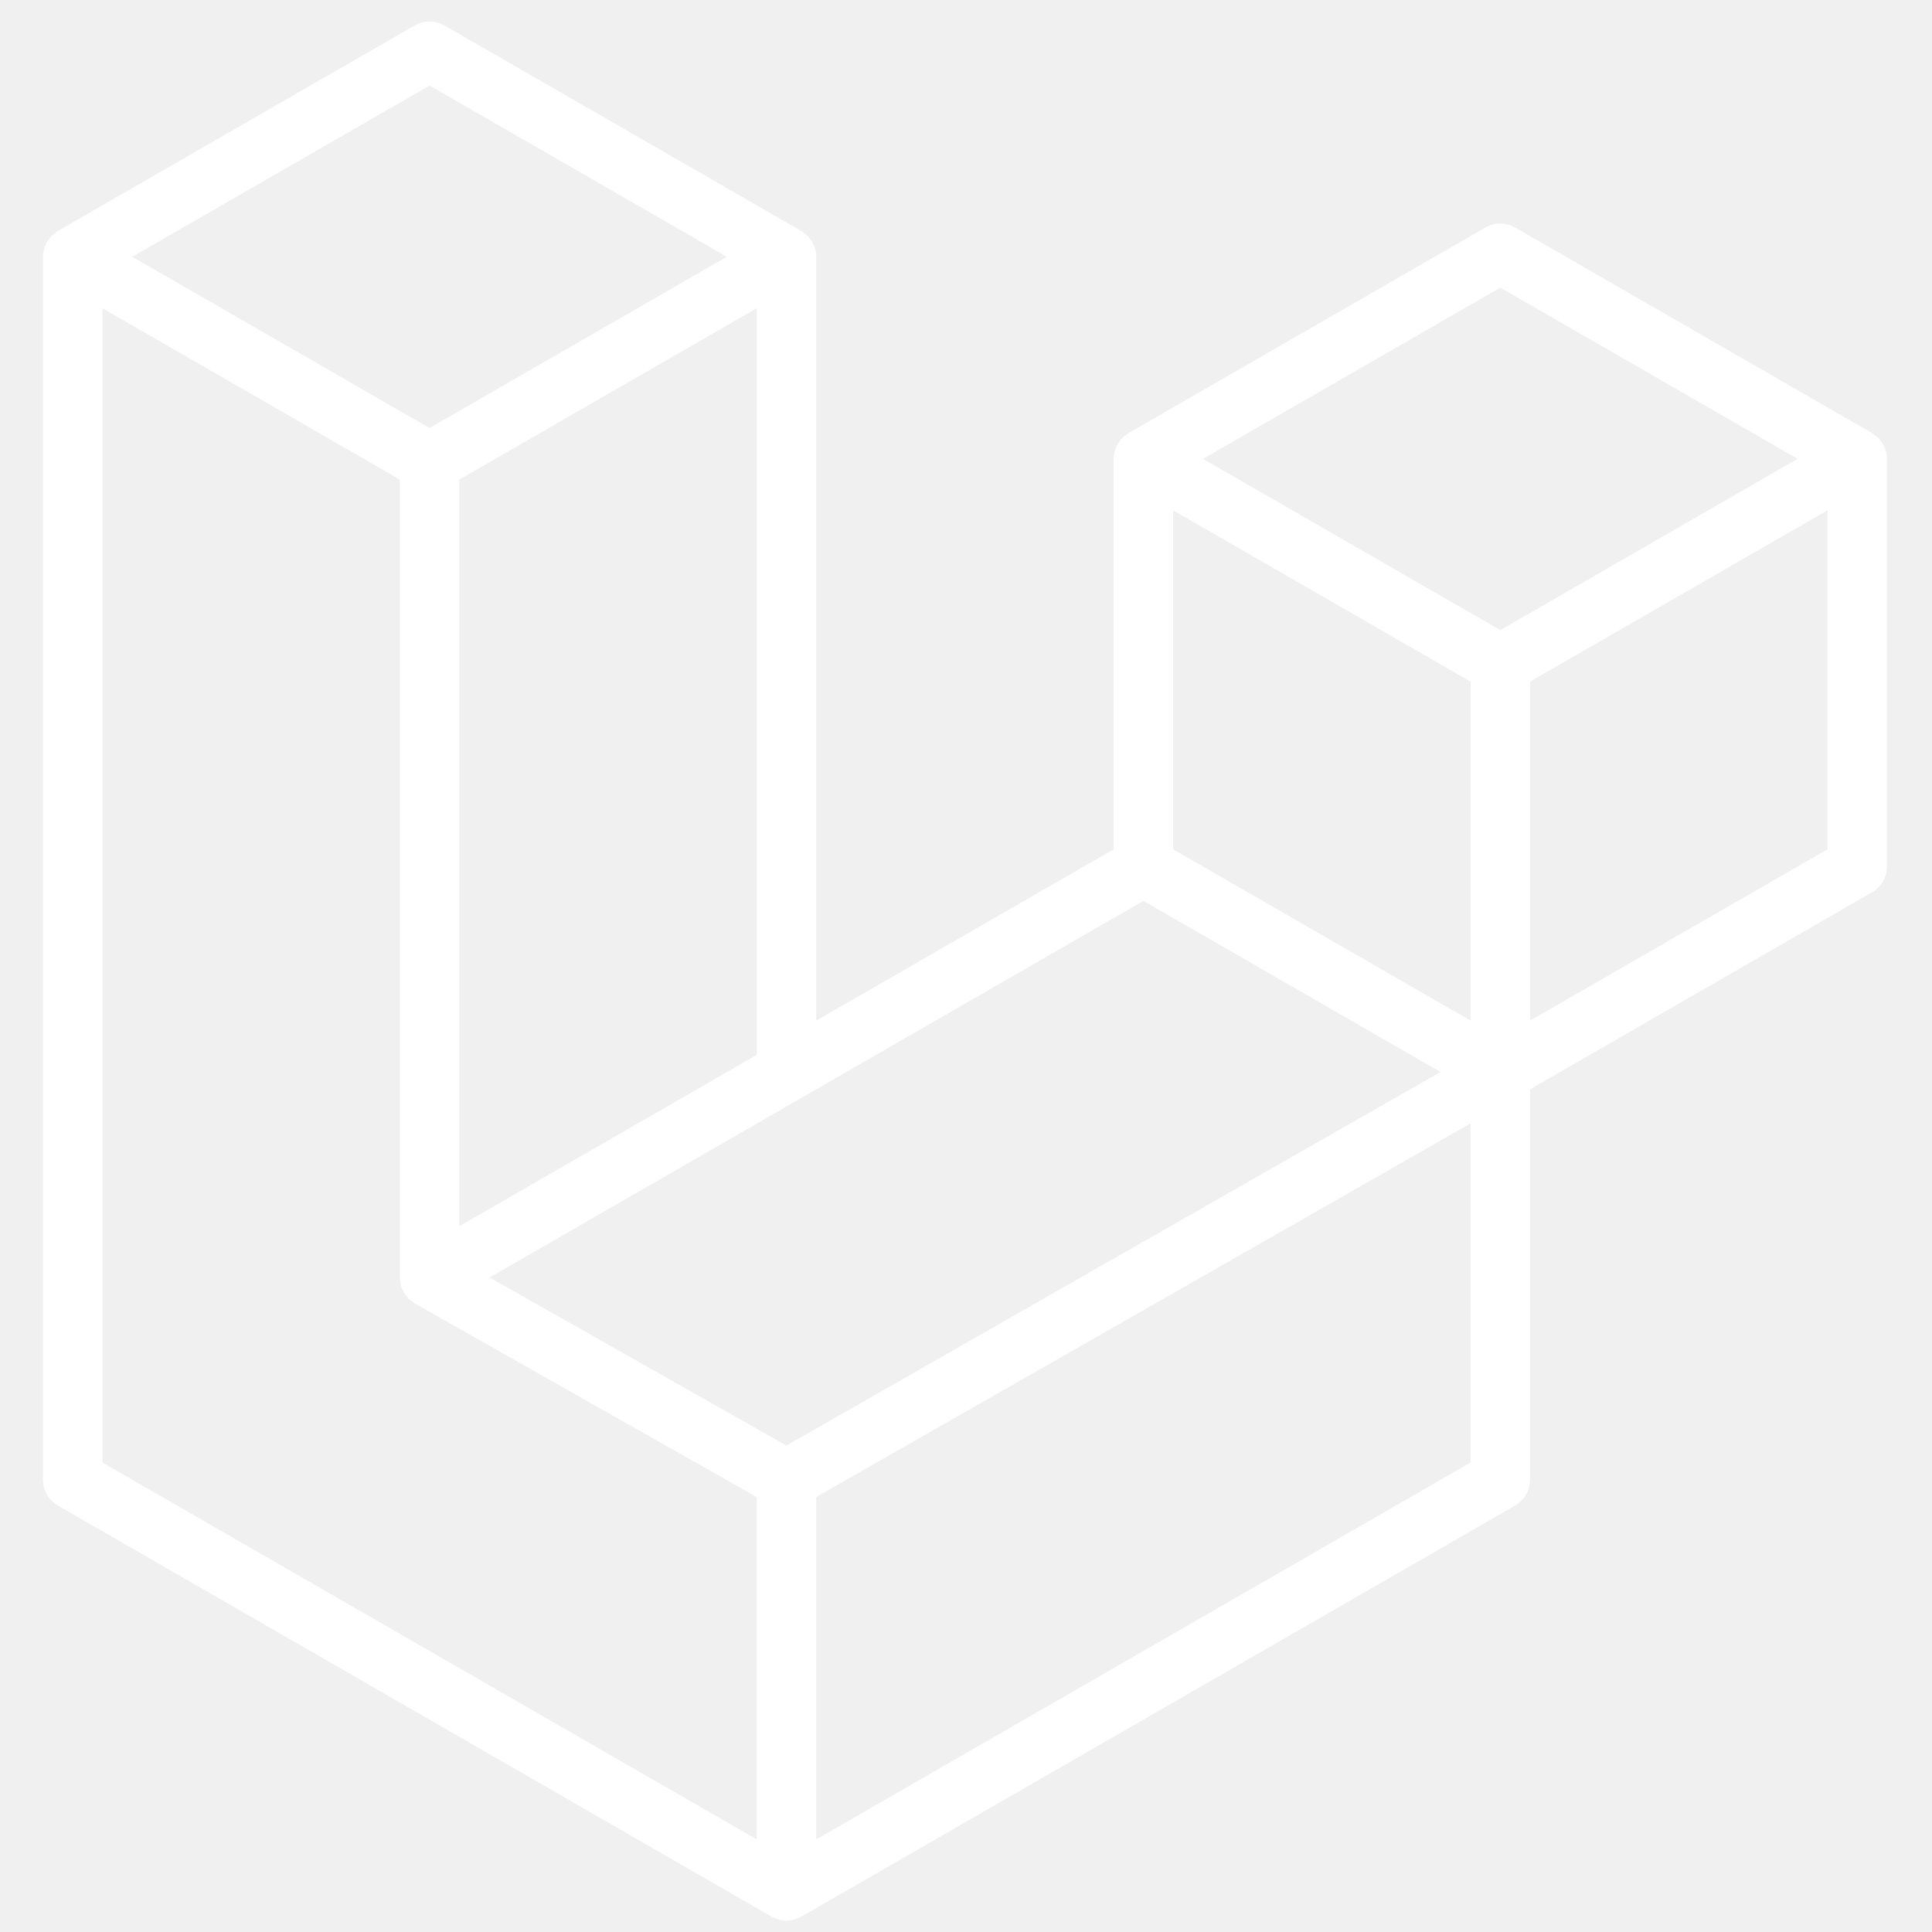
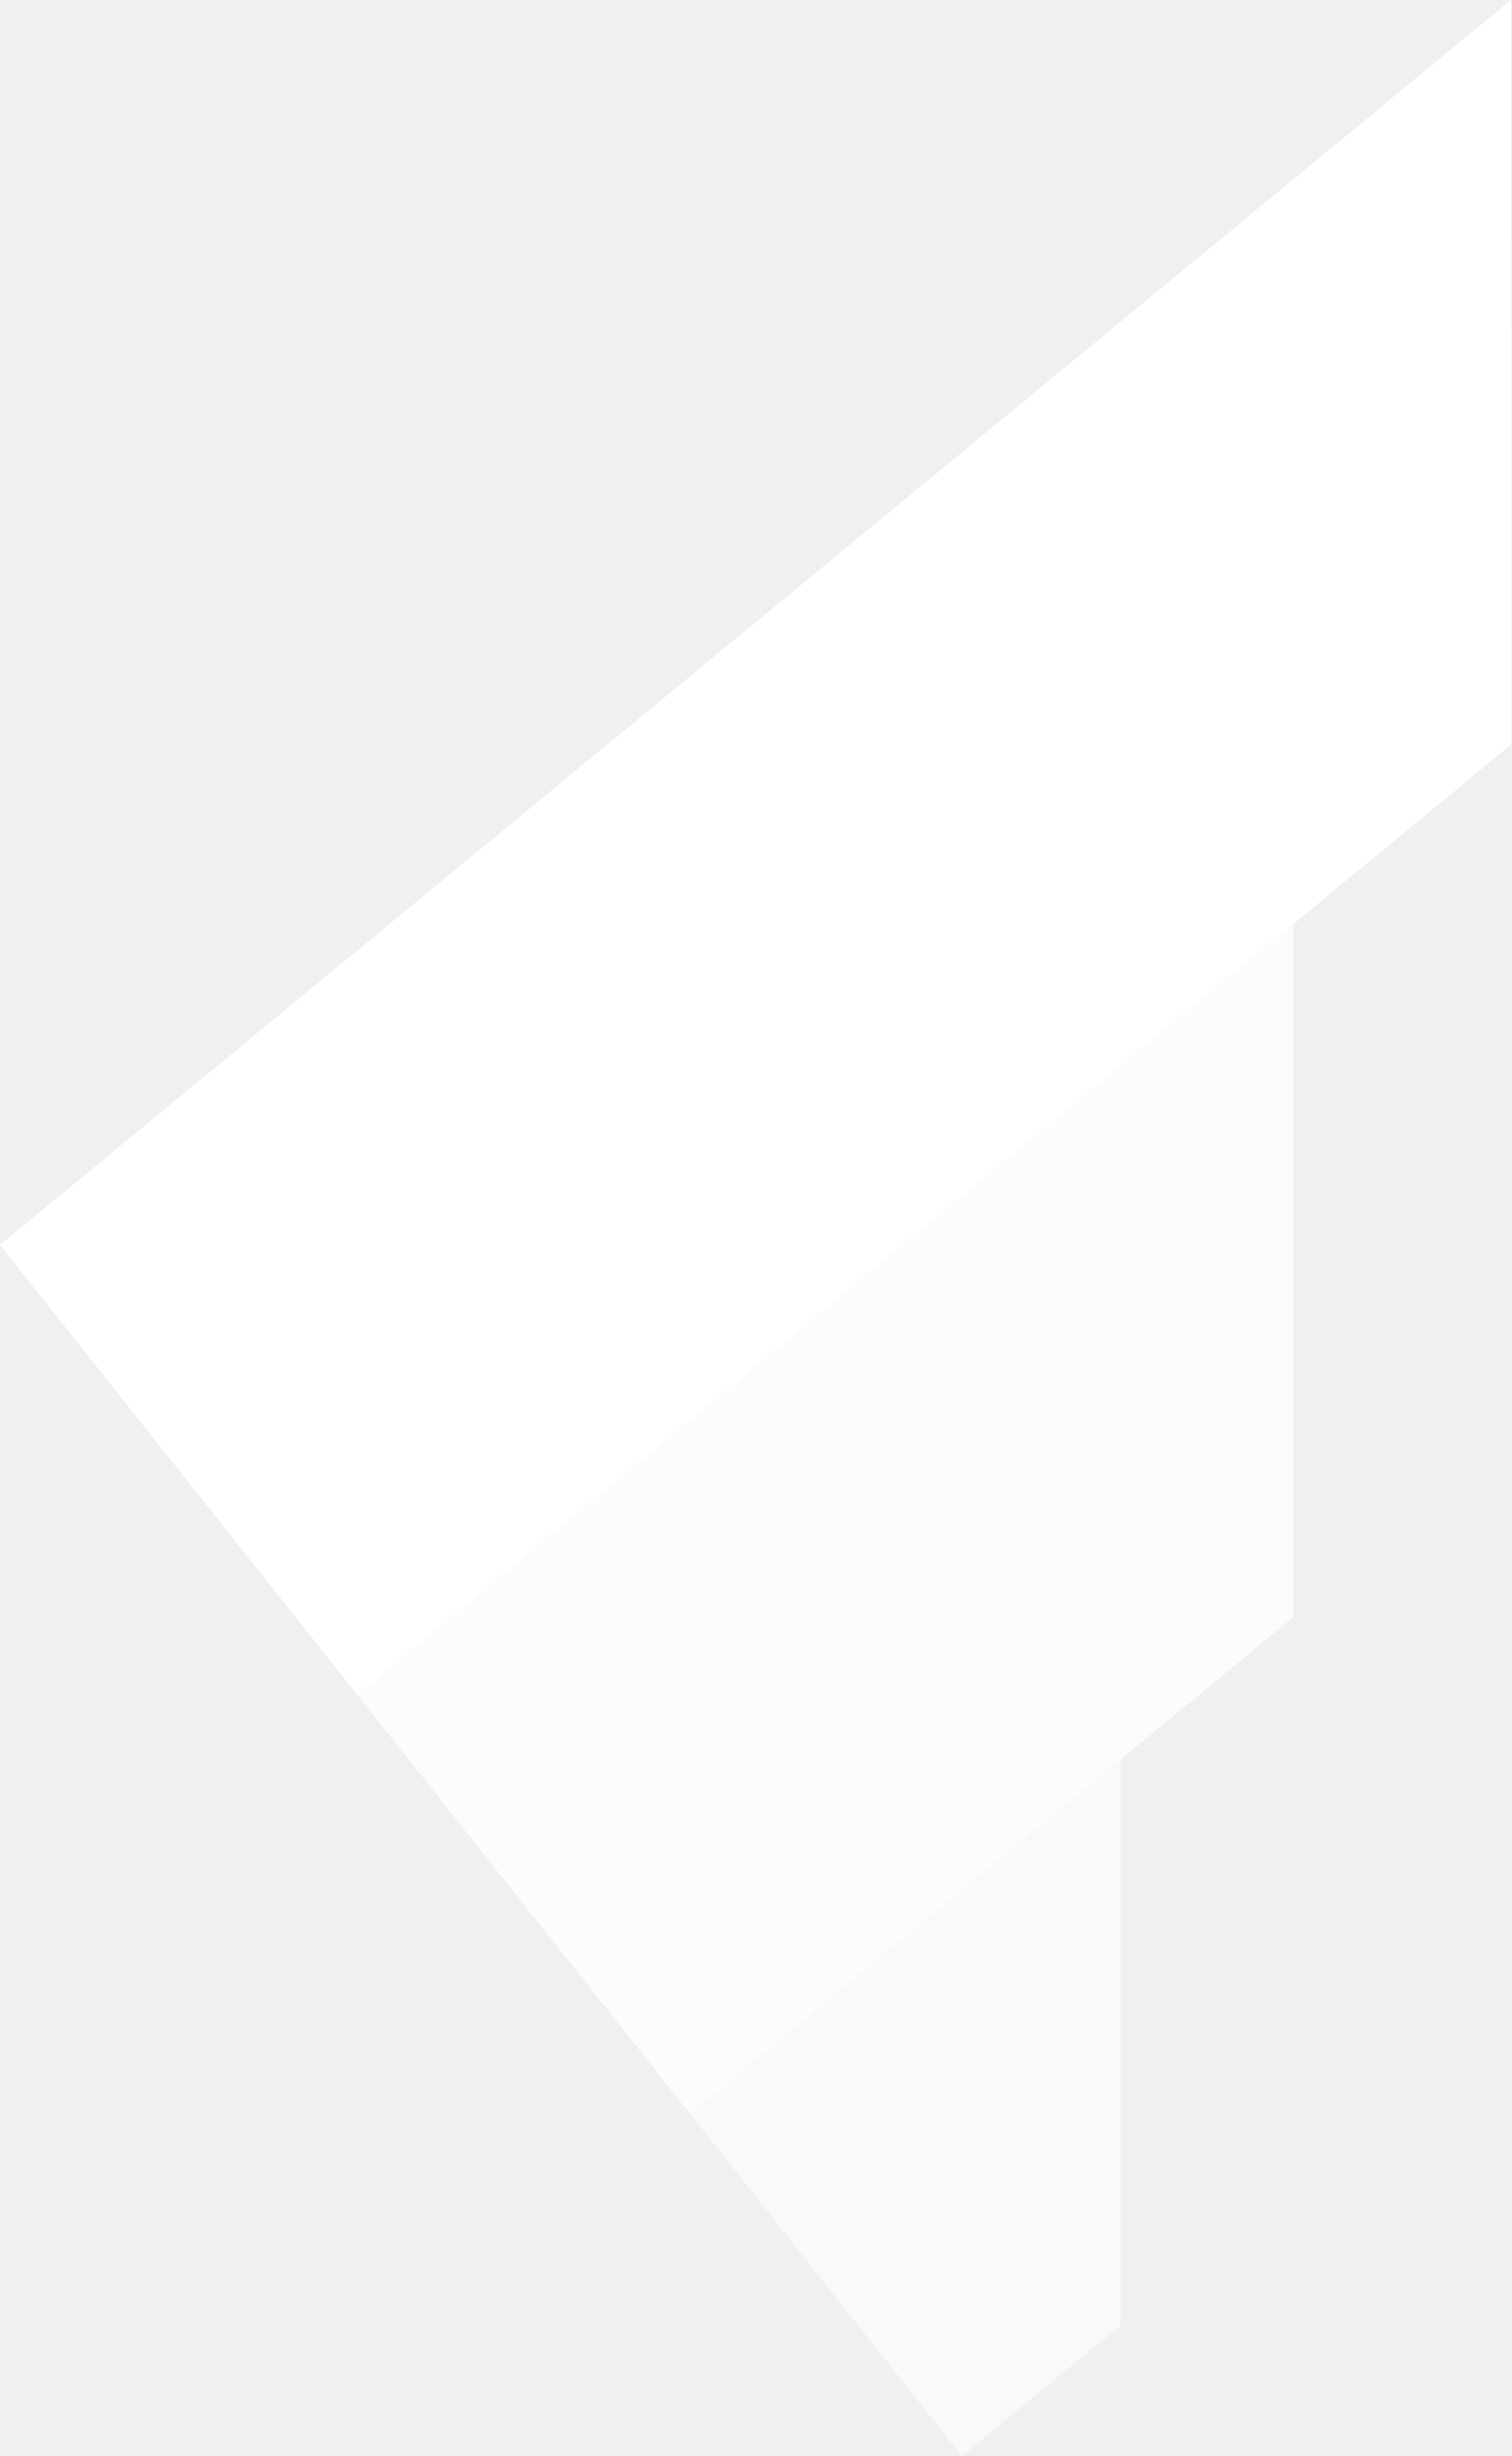
- <svg xmlns="http://www.w3.org/2000/svg" width="166" height="166" viewBox="0 0 166 166" fill="none">
-   <path fill-rule="evenodd" clip-rule="evenodd" d="M162.041 38.759C162.099 38.977 162.129 39.201 162.13 39.426V74.452C162.13 74.902 162.011 75.344 161.786 75.733C161.561 76.122 161.237 76.444 160.847 76.668L131.462 93.594V127.141C131.462 128.054 130.977 128.897 130.186 129.357L68.847 164.683C68.707 164.763 68.554 164.814 68.401 164.868C68.343 164.887 68.289 164.922 68.228 164.938C67.8 165.051 67.349 165.051 66.92 164.938C66.85 164.919 66.786 164.881 66.719 164.855C66.579 164.804 66.432 164.76 66.298 164.683L4.972 129.357C4.583 129.133 4.259 128.81 4.034 128.421C3.808 128.032 3.69 127.591 3.689 127.141L3.689 22.063C3.689 21.834 3.721 21.61 3.779 21.393C3.798 21.32 3.843 21.253 3.868 21.179C3.916 21.045 3.961 20.908 4.031 20.783C4.079 20.7 4.149 20.633 4.206 20.557C4.28 20.454 4.347 20.349 4.433 20.26C4.506 20.186 4.602 20.132 4.685 20.068C4.778 19.992 4.861 19.909 4.966 19.848L35.633 2.185C36.022 1.961 36.462 1.844 36.91 1.844C37.358 1.844 37.798 1.961 38.186 2.185L68.851 19.848H68.857C68.959 19.912 69.045 19.992 69.138 20.065C69.221 20.129 69.313 20.186 69.387 20.257C69.476 20.349 69.54 20.454 69.616 20.557C69.671 20.633 69.744 20.7 69.789 20.783C69.862 20.911 69.904 21.045 69.955 21.179C69.98 21.253 70.025 21.32 70.044 21.396C70.103 21.614 70.133 21.838 70.133 22.063V87.694L95.686 72.974V39.423C95.686 39.2 95.718 38.973 95.775 38.759C95.798 38.683 95.839 38.615 95.865 38.542C95.916 38.408 95.96 38.271 96.031 38.146C96.079 38.063 96.149 37.996 96.203 37.92C96.279 37.818 96.343 37.712 96.433 37.623C96.506 37.549 96.599 37.495 96.681 37.431C96.777 37.355 96.86 37.272 96.962 37.211L127.633 19.548C128.021 19.324 128.461 19.206 128.91 19.206C129.358 19.206 129.798 19.324 130.186 19.548L160.85 37.211C160.959 37.275 161.042 37.355 161.137 37.428C161.217 37.492 161.31 37.549 161.383 37.62C161.473 37.712 161.536 37.818 161.613 37.92C161.67 37.996 161.741 38.063 161.785 38.146C161.859 38.271 161.9 38.408 161.951 38.542C161.98 38.615 162.021 38.683 162.041 38.759ZM157.018 72.974V43.848L146.287 50.028L131.462 58.568V87.694L157.021 72.974H157.018ZM126.354 125.663V96.518L111.771 104.85L70.13 128.626V158.046L126.354 125.663ZM8.801 26.485V125.663L65.018 158.043V128.629L35.649 112L35.64 111.994L35.627 111.988C35.528 111.93 35.445 111.847 35.353 111.777C35.273 111.713 35.18 111.662 35.11 111.592L35.104 111.582C35.021 111.502 34.963 111.403 34.893 111.314C34.829 111.228 34.753 111.154 34.702 111.065L34.699 111.055C34.641 110.96 34.606 110.845 34.565 110.736C34.523 110.64 34.469 110.551 34.443 110.449C34.411 110.328 34.405 110.197 34.392 110.072C34.379 109.976 34.354 109.881 34.354 109.785V109.778V41.205L19.532 32.662L8.801 26.485ZM36.913 7.35L11.364 22.063L36.907 36.777L62.453 22.06L36.907 7.35H36.913ZM50.2 99.174L65.022 90.637V26.485L54.291 32.665L39.466 41.205V105.357L50.2 99.174ZM128.91 24.713L103.363 39.426L128.91 54.14L154.453 39.423L128.91 24.713ZM126.354 58.568L111.529 50.028L100.798 43.848V72.974L115.619 81.511L126.354 87.694V58.568ZM67.571 124.205L105.042 102.803L123.772 92.109L98.245 77.405L68.854 94.334L42.066 109.762L67.571 124.205Z" fill="#fff" />
+ <svg xmlns="http://www.w3.org/2000/svg" width="32" height="52" viewBox="0 0 32 52" fill="none">
+   <path d="M7.569 35.889L27.381 19.564L32 15.758L31.989 0L0 26.358L7.569 35.889Z" fill="white" />
+   <path d="M14.614 44.761L23.724 37.254L27.381 34.24V19.564L7.569 35.889L14.614 44.761Z" fill="white" fill-opacity="0.8" />
+   <path d="M20.364 52L23.724 49.232V37.254L14.614 44.761L20.364 52Z" fill="white" fill-opacity="0.6" />
</svg>
